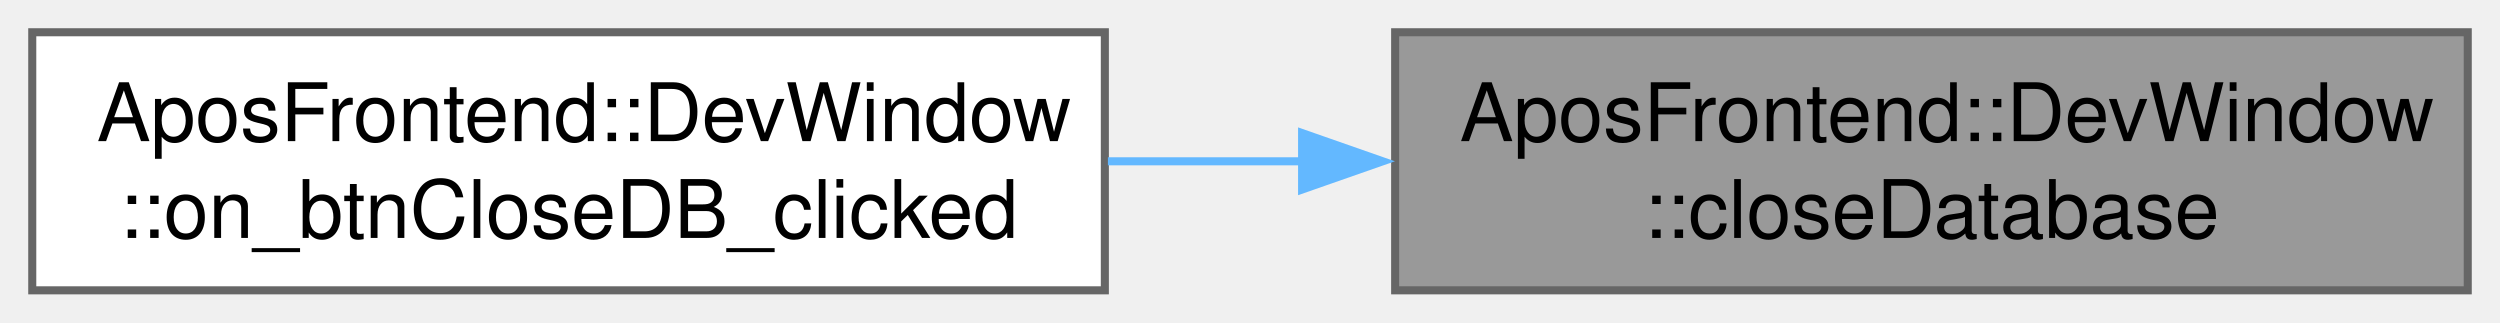
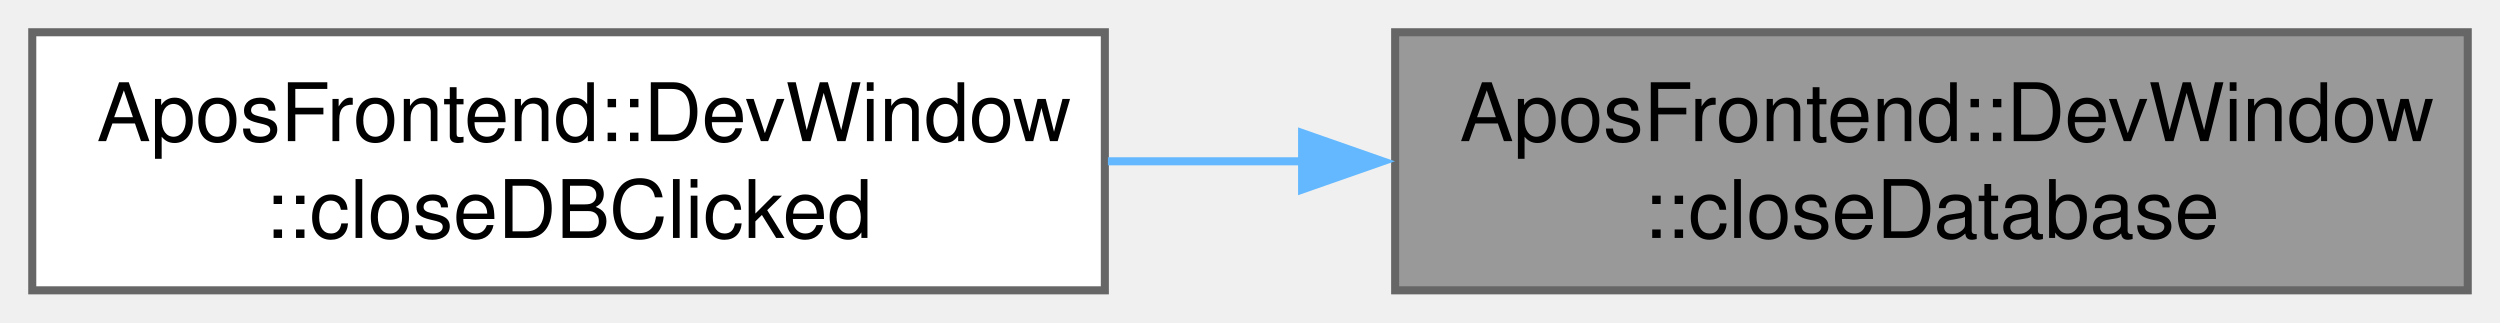
<svg xmlns="http://www.w3.org/2000/svg" xmlns:xlink="http://www.w3.org/1999/xlink" width="310pt" height="40pt" viewBox="0.00 0.00 310.00 40.00">
  <g id="graph0" class="graph" transform="scale(1 1) rotate(0) translate(4 36)">
    <g id="Node000001" class="node">
      <g id="a_Node000001">
        <a xlink:title="Closes the database.">
          <polygon fill="#999999" stroke="#666666" points="302,-32 169,-32 169,0 302,0 302,-32" />
          <text text-anchor="start" x="177" y="-18.5" font-family="Helvetica,sans-Serif" font-size="10.00">AposFrontend::DevWindow</text>
          <text text-anchor="middle" x="235.5" y="-6.5" font-family="Helvetica,sans-Serif" font-size="10.00">::closeDatabase</text>
        </a>
      </g>
    </g>
    <g id="Node000002" class="node">
      <g id="a_Node000002">
        <a xlink:href="../../d8/d33/group___slot-_functions.html#ga5dd5707ecd06a83a2f7d3c9f631583a1" target="_top" xlink:title="Slot for the 'CloseDB' button click event.">
          <polygon fill="white" stroke="#666666" points="133,-32 0,-32 0,0 133,0 133,-32" />
          <text text-anchor="start" x="8" y="-18.5" font-family="Helvetica,sans-Serif" font-size="10.00">AposFrontend::DevWindow</text>
-           <text text-anchor="middle" x="66.5" y="-6.5" font-family="Helvetica,sans-Serif" font-size="10.00">::on_btnCloseDB_clicked</text>
+           <text text-anchor="middle" x="66.5" y="-6.5" font-family="Helvetica,sans-Serif" font-size="10.00">::closeDBClicked</text>
        </a>
      </g>
    </g>
    <g id="edge1_Node000001_Node000002" class="edge">
      <g id="a_edge1_Node000001_Node000002">
        <a xlink:title=" ">
          <path fill="none" stroke="#63b8ff" d="M157.62,-16C149.52,-16 141.34,-16 133.38,-16" />
          <polygon fill="#63b8ff" stroke="#63b8ff" points="157.46,-19.5 167.46,-16 157.46,-12.5 157.46,-19.5" />
        </a>
      </g>
    </g>
  </g>
</svg>
